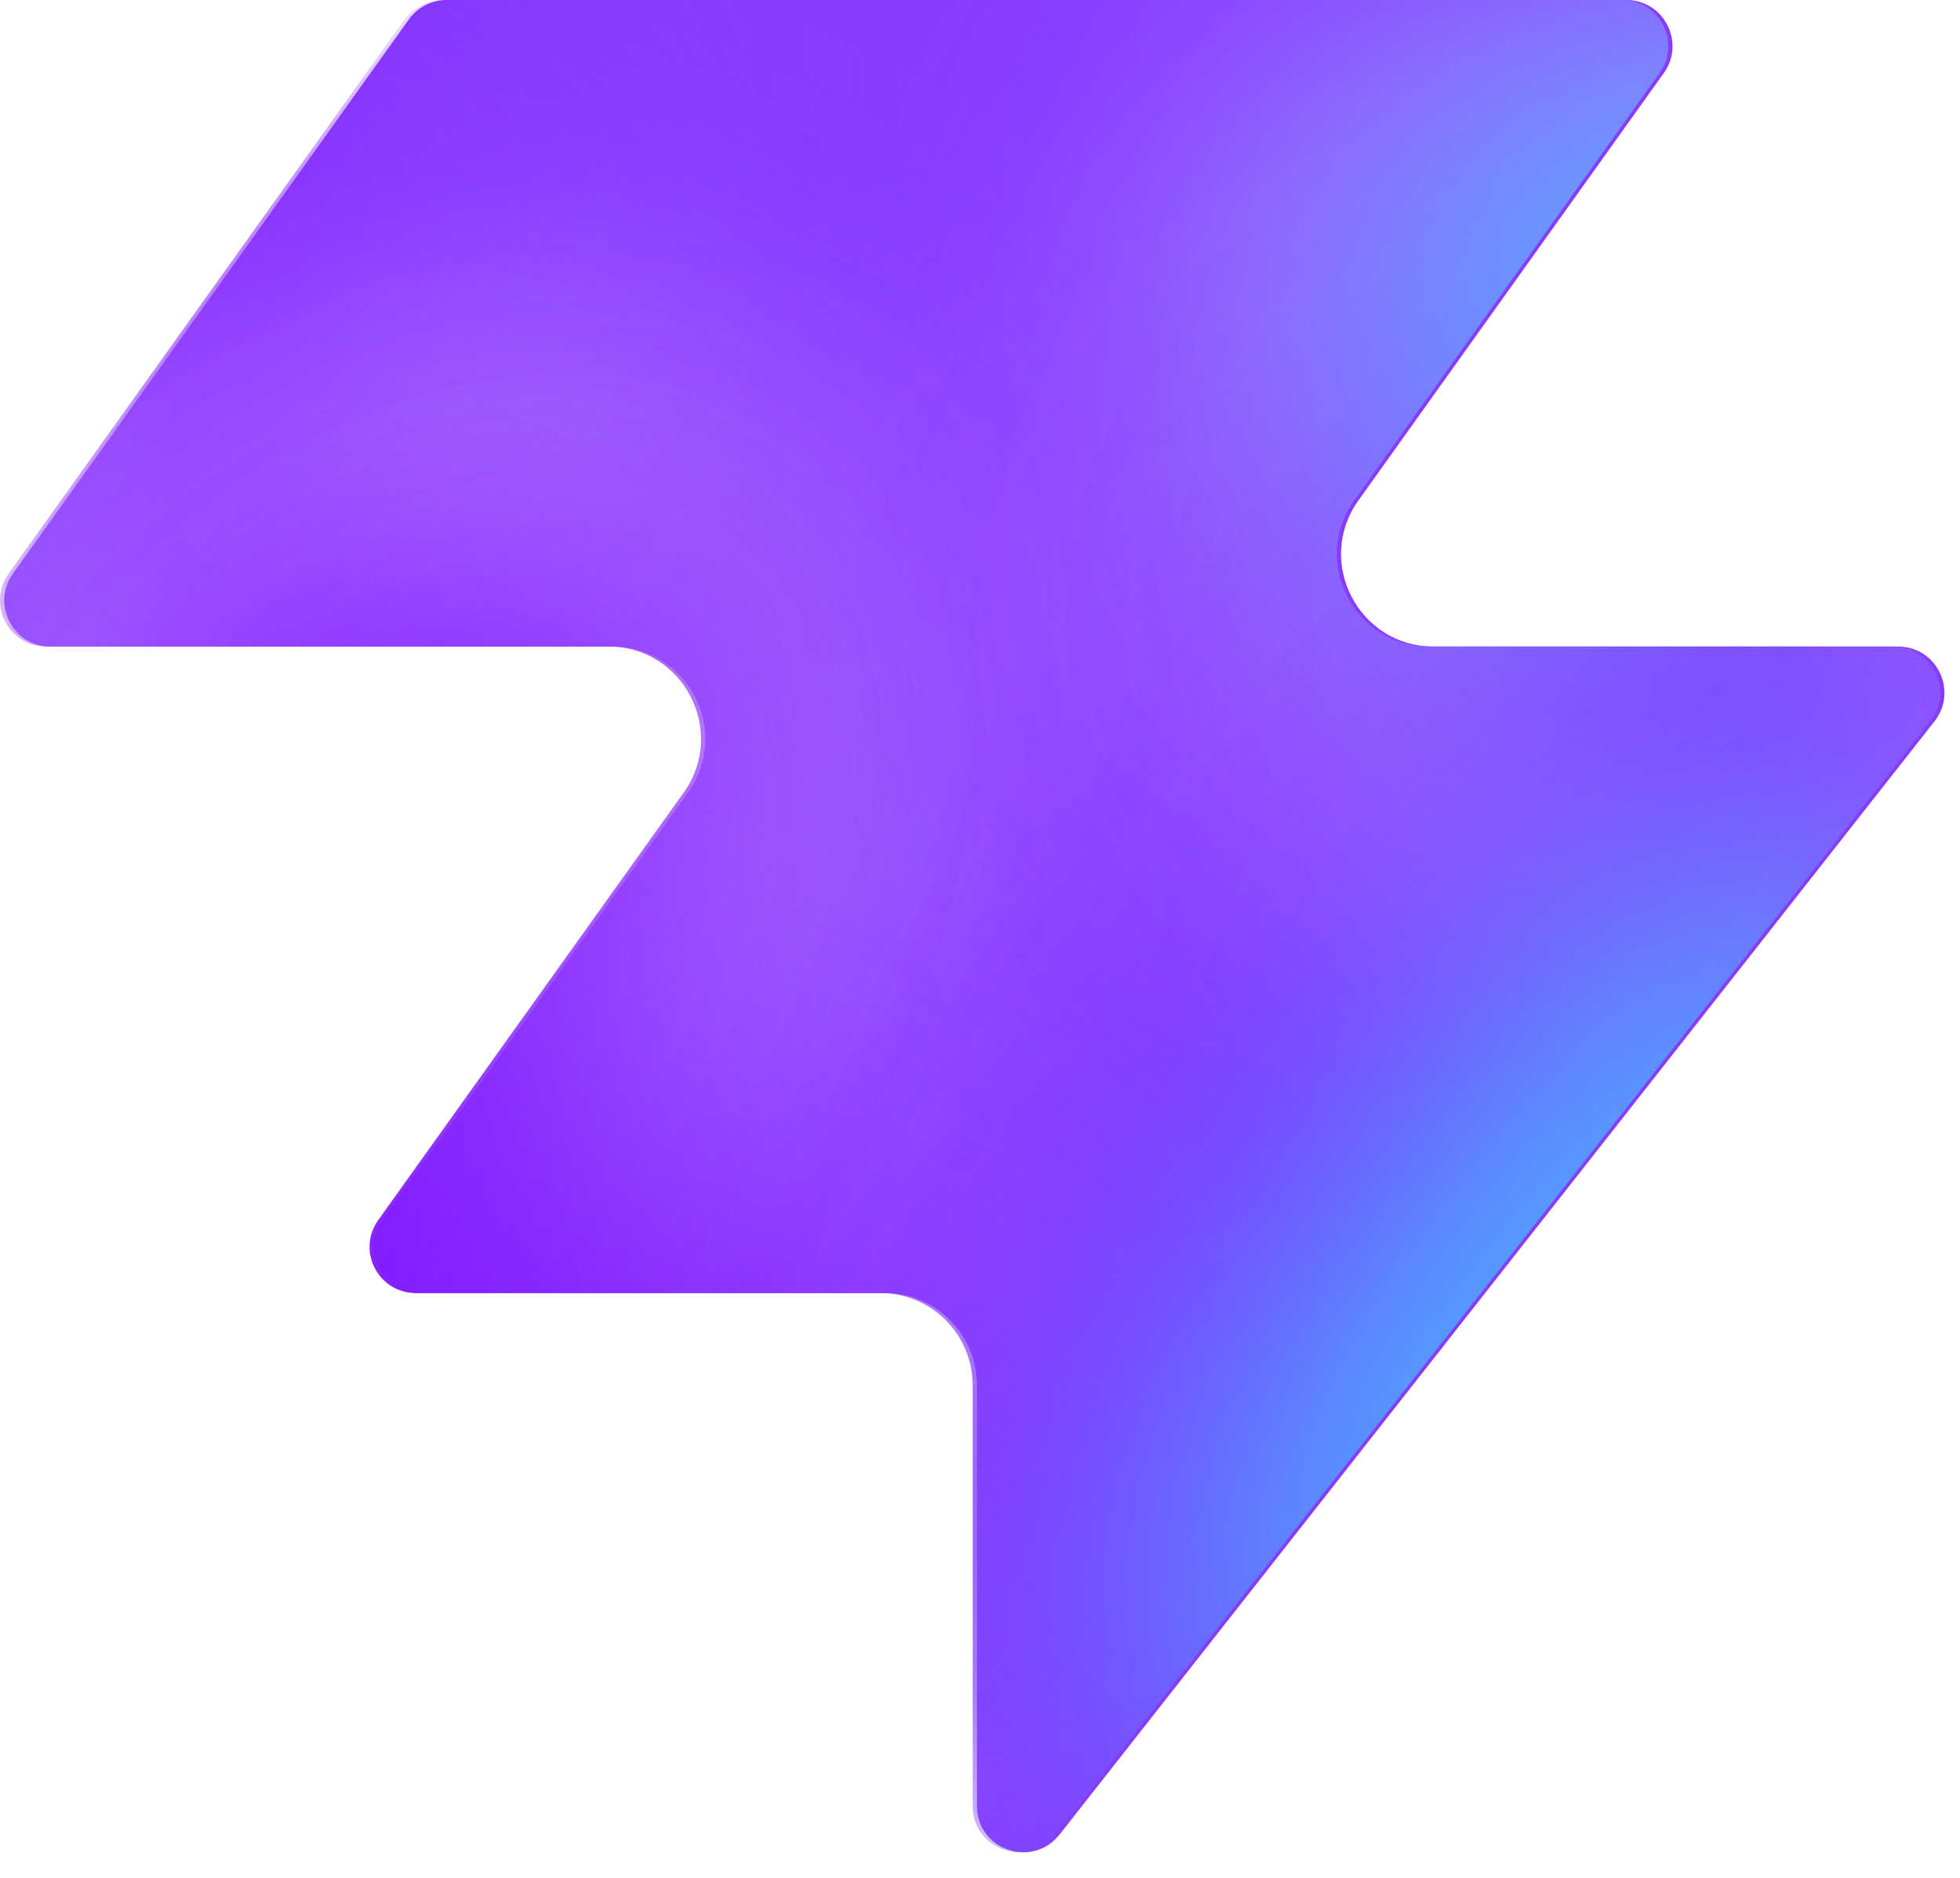
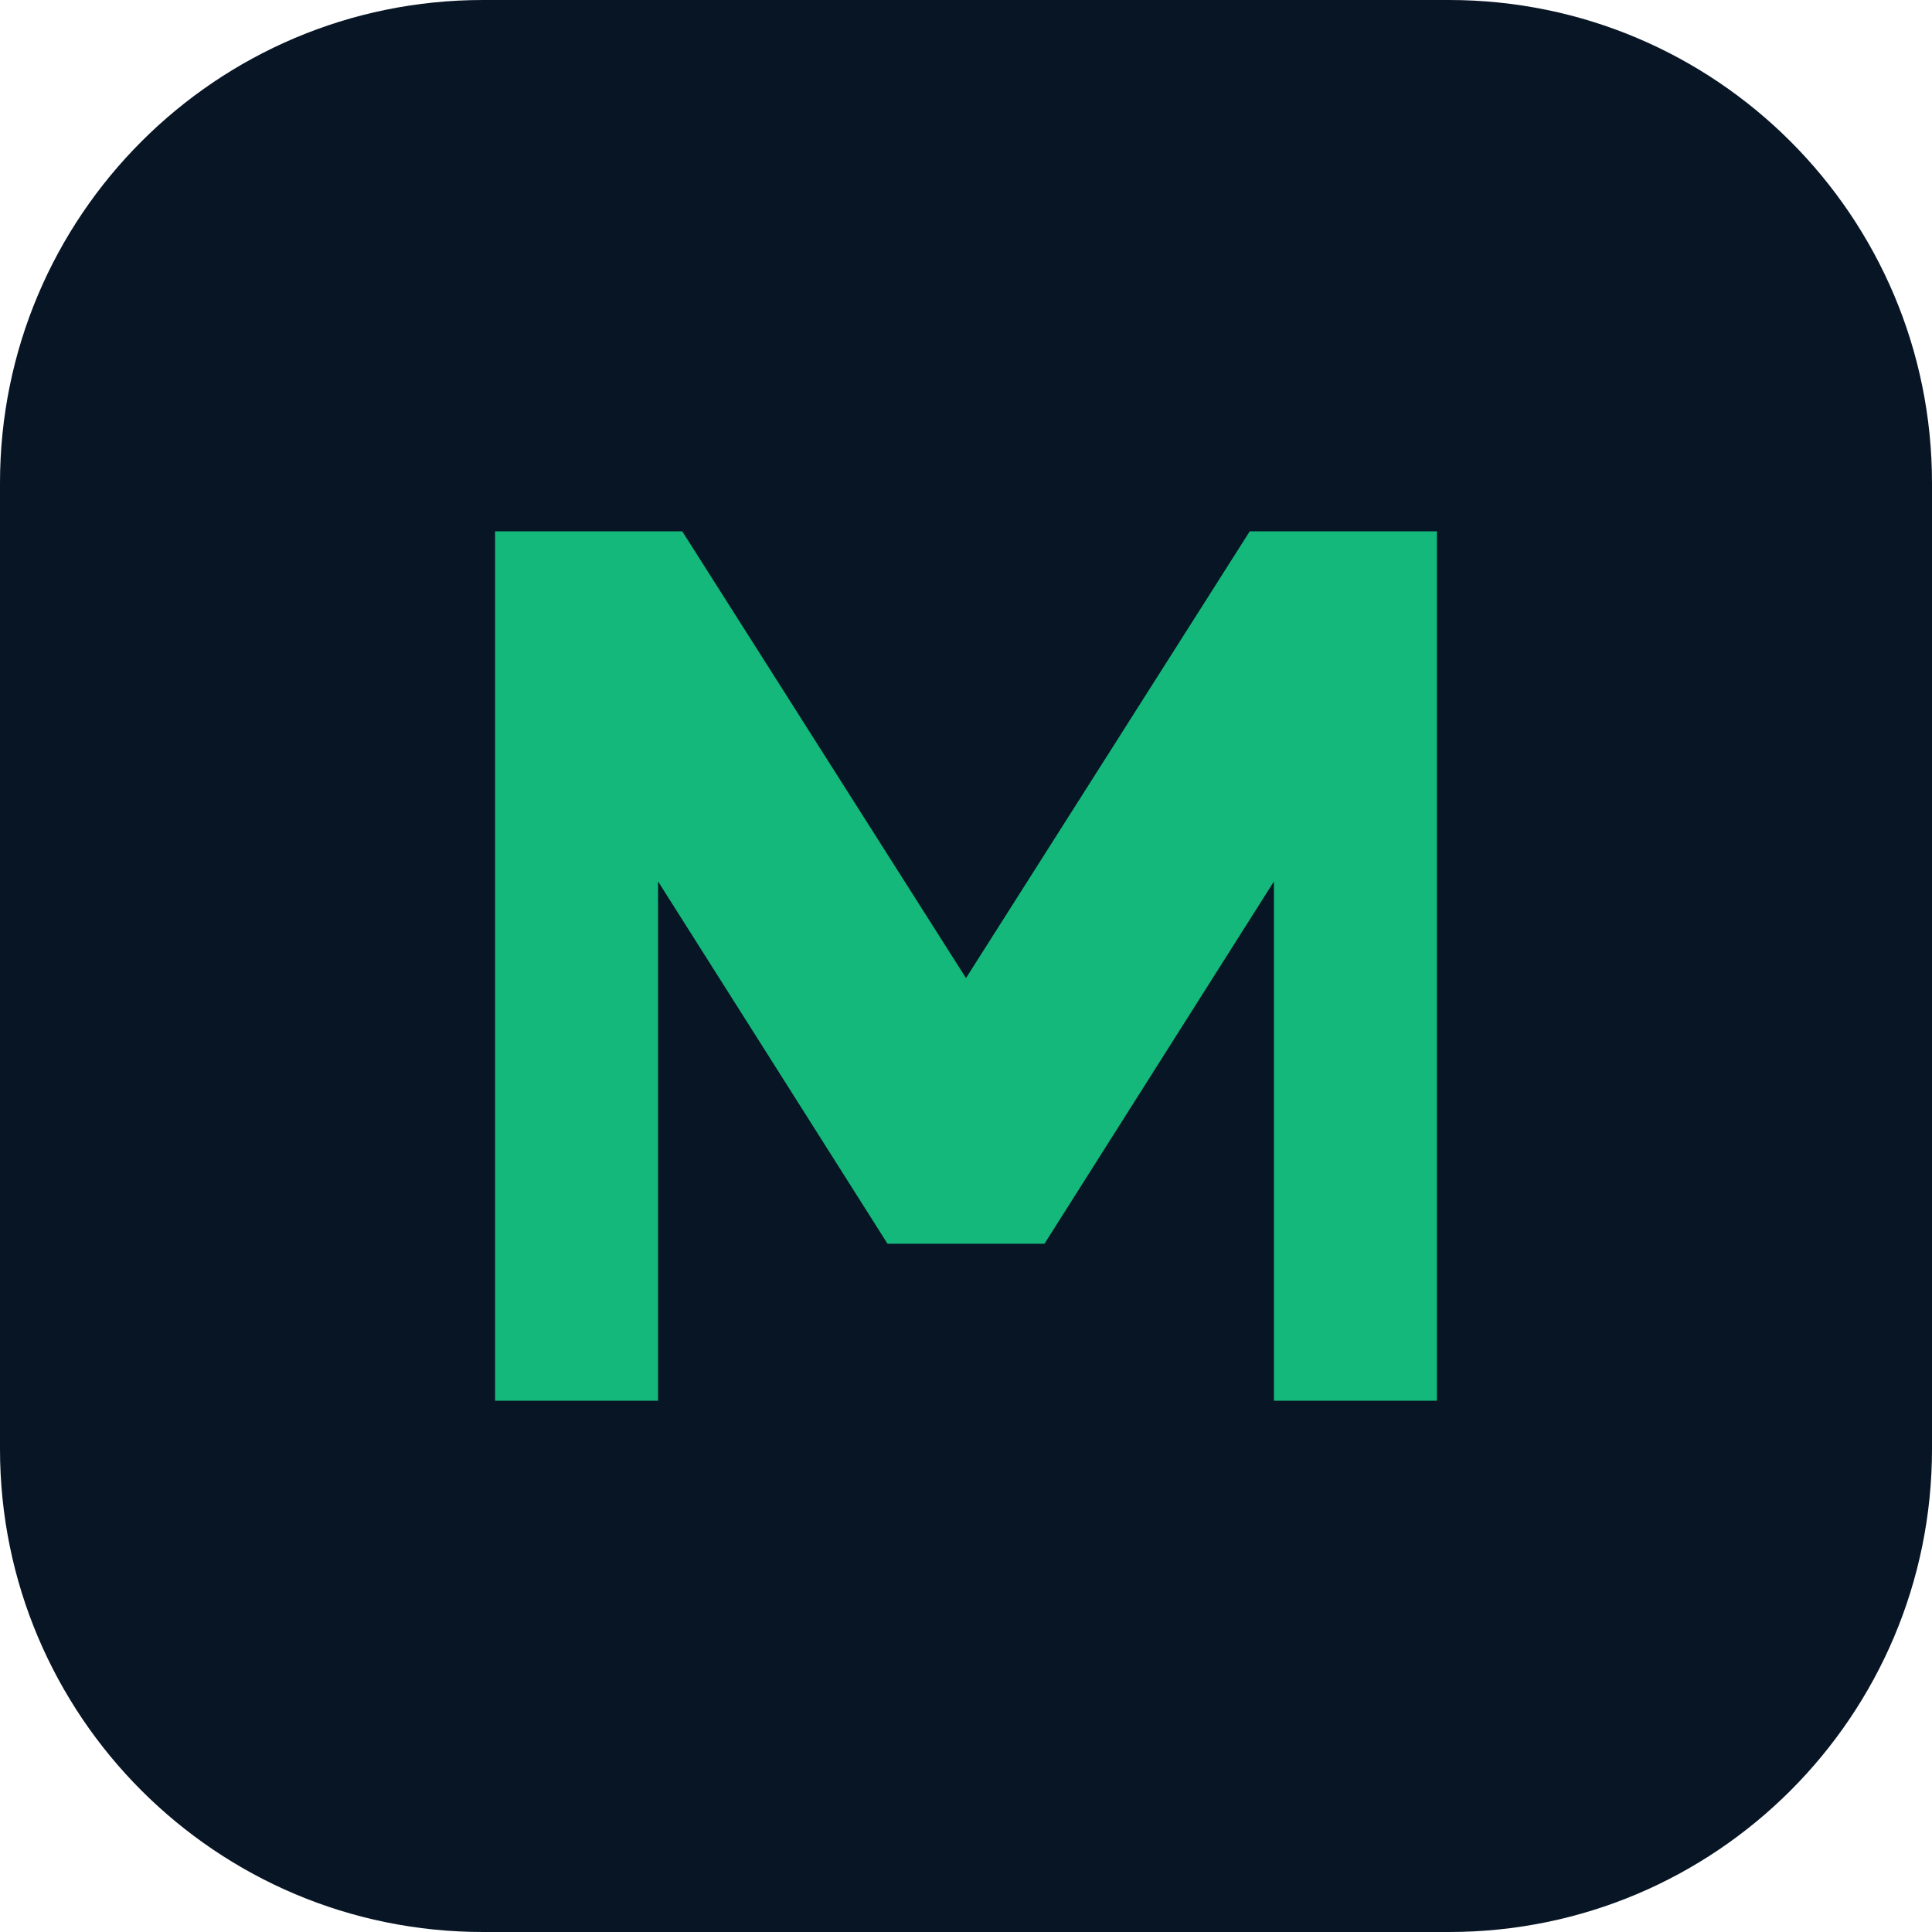
- <svg xmlns="http://www.w3.org/2000/svg" width="48" height="46" fill="none" viewBox="0 0 48 46">
-   <path fill="#863bff" d="M25.946 44.938c-.664.845-2.021.375-2.021-.698V33.937a2.26 2.26 0 0 0-2.262-2.262H10.287c-.92 0-1.456-1.04-.92-1.788l7.48-10.471c1.07-1.497 0-3.578-1.842-3.578H1.237c-.92 0-1.456-1.04-.92-1.788L10.013.474c.214-.297.556-.474.92-.474h28.894c.92 0 1.456 1.04.92 1.788l-7.48 10.471c-1.07 1.498 0 3.579 1.842 3.579h11.377c.943 0 1.473 1.088.89 1.83L25.947 44.94z" style="fill:#863bff;fill:color(display-p3 .525 .23 1);fill-opacity:1" />
-   <mask id="a" width="48" height="46" x="0" y="0" maskUnits="userSpaceOnUse" style="mask-type:alpha">
-     <path fill="#000" d="M25.842 44.938c-.664.844-2.021.375-2.021-.698V33.937a2.26 2.26 0 0 0-2.262-2.262H10.183c-.92 0-1.456-1.04-.92-1.788l7.48-10.471c1.07-1.498 0-3.579-1.842-3.579H1.133c-.92 0-1.456-1.04-.92-1.787L9.91.473c.214-.297.556-.474.92-.474h28.894c.92 0 1.456 1.04.92 1.788l-7.48 10.471c-1.07 1.498 0 3.578 1.842 3.578h11.377c.943 0 1.473 1.088.89 1.832L25.843 44.94z" style="fill:#000;fill-opacity:1" />
-   </mask>
-   <g mask="url(#a)">
-     <g filter="url(#b)">
-       <ellipse cx="5.508" cy="14.704" fill="#ede6ff" rx="5.508" ry="14.704" style="fill:#ede6ff;fill:color(display-p3 .927 .903 1);fill-opacity:1" transform="matrix(.00324 1 1 -.00324 -4.47 31.516)" />
-     </g>
-     <g filter="url(#c)">
-       <ellipse cx="10.399" cy="29.851" fill="#ede6ff" rx="10.399" ry="29.851" style="fill:#ede6ff;fill:color(display-p3 .927 .903 1);fill-opacity:1" transform="matrix(.00324 1 1 -.00324 -39.328 7.883)" />
-     </g>
-     <g filter="url(#d)">
-       <ellipse cx="5.508" cy="30.487" fill="#7e14ff" rx="5.508" ry="30.487" style="fill:#7e14ff;fill:color(display-p3 .492 .077 1);fill-opacity:1" transform="rotate(89.814 -25.913 -14.639)scale(1 -1)" />
-     </g>
-     <g filter="url(#e)">
-       <ellipse cx="5.508" cy="30.599" fill="#7e14ff" rx="5.508" ry="30.599" style="fill:#7e14ff;fill:color(display-p3 .492 .077 1);fill-opacity:1" transform="rotate(89.814 -32.644 -3.334)scale(1 -1)" />
-     </g>
-     <g filter="url(#f)">
-       <ellipse cx="5.508" cy="30.599" fill="#7e14ff" rx="5.508" ry="30.599" style="fill:#7e14ff;fill:color(display-p3 .492 .077 1);fill-opacity:1" transform="matrix(.00324 1 1 -.00324 -34.34 30.47)" />
-     </g>
-     <g filter="url(#g)">
-       <ellipse cx="14.072" cy="22.078" fill="#ede6ff" rx="14.072" ry="22.078" style="fill:#ede6ff;fill:color(display-p3 .927 .903 1);fill-opacity:1" transform="rotate(93.35 24.506 48.493)scale(-1 1)" />
-     </g>
-     <g filter="url(#h)">
-       <ellipse cx="3.47" cy="21.501" fill="#7e14ff" rx="3.47" ry="21.501" style="fill:#7e14ff;fill:color(display-p3 .492 .077 1);fill-opacity:1" transform="rotate(89.009 28.708 47.59)scale(-1 1)" />
-     </g>
-     <g filter="url(#i)">
-       <ellipse cx="3.47" cy="21.501" fill="#7e14ff" rx="3.47" ry="21.501" style="fill:#7e14ff;fill:color(display-p3 .492 .077 1);fill-opacity:1" transform="rotate(89.009 28.708 47.59)scale(-1 1)" />
-     </g>
-     <g filter="url(#j)">
-       <ellipse cx=".387" cy="8.972" fill="#7e14ff" rx="4.407" ry="29.108" style="fill:#7e14ff;fill:color(display-p3 .492 .077 1);fill-opacity:1" transform="rotate(39.51 .387 8.972)" />
-     </g>
-     <g filter="url(#k)">
-       <ellipse cx="47.523" cy="-6.092" fill="#7e14ff" rx="4.407" ry="29.108" style="fill:#7e14ff;fill:color(display-p3 .492 .077 1);fill-opacity:1" transform="rotate(37.892 47.523 -6.092)" />
-     </g>
-     <g filter="url(#l)">
-       <ellipse cx="41.412" cy="6.333" fill="#47bfff" rx="5.971" ry="9.665" style="fill:#47bfff;fill:color(display-p3 .28 .748 1);fill-opacity:1" transform="rotate(37.892 41.412 6.333)" />
-     </g>
-     <g filter="url(#m)">
-       <ellipse cx="-1.879" cy="38.332" fill="#7e14ff" rx="4.407" ry="29.108" style="fill:#7e14ff;fill:color(display-p3 .492 .077 1);fill-opacity:1" transform="rotate(37.892 -1.88 38.332)" />
-     </g>
-     <g filter="url(#n)">
-       <ellipse cx="-1.879" cy="38.332" fill="#7e14ff" rx="4.407" ry="29.108" style="fill:#7e14ff;fill:color(display-p3 .492 .077 1);fill-opacity:1" transform="rotate(37.892 -1.88 38.332)" />
-     </g>
-     <g filter="url(#o)">
-       <ellipse cx="35.651" cy="29.907" fill="#7e14ff" rx="4.407" ry="29.108" style="fill:#7e14ff;fill:color(display-p3 .492 .077 1);fill-opacity:1" transform="rotate(37.892 35.651 29.907)" />
-     </g>
-     <g filter="url(#p)">
-       <ellipse cx="38.418" cy="32.4" fill="#47bfff" rx="5.971" ry="15.297" style="fill:#47bfff;fill:color(display-p3 .28 .748 1);fill-opacity:1" transform="rotate(37.892 38.418 32.4)" />
-     </g>
-   </g>
-   <defs>
-     <filter id="b" width="60.045" height="41.654" x="-19.77" y="16.149" color-interpolation-filters="sRGB" filterUnits="userSpaceOnUse">
-       <feFlood flood-opacity="0" result="BackgroundImageFix" />
-       <feBlend in="SourceGraphic" in2="BackgroundImageFix" result="shape" />
-       <feGaussianBlur result="effect1_foregroundBlur_2002_17158" stdDeviation="7.659" />
-     </filter>
-     <filter id="c" width="90.34" height="51.437" x="-54.613" y="-7.533" color-interpolation-filters="sRGB" filterUnits="userSpaceOnUse">
-       <feFlood flood-opacity="0" result="BackgroundImageFix" />
-       <feBlend in="SourceGraphic" in2="BackgroundImageFix" result="shape" />
-       <feGaussianBlur result="effect1_foregroundBlur_2002_17158" stdDeviation="7.659" />
-     </filter>
-     <filter id="d" width="79.355" height="29.4" x="-49.64" y="2.03" color-interpolation-filters="sRGB" filterUnits="userSpaceOnUse">
-       <feFlood flood-opacity="0" result="BackgroundImageFix" />
-       <feBlend in="SourceGraphic" in2="BackgroundImageFix" result="shape" />
-       <feGaussianBlur result="effect1_foregroundBlur_2002_17158" stdDeviation="4.596" />
-     </filter>
-     <filter id="e" width="79.579" height="29.4" x="-45.045" y="20.029" color-interpolation-filters="sRGB" filterUnits="userSpaceOnUse">
-       <feFlood flood-opacity="0" result="BackgroundImageFix" />
-       <feBlend in="SourceGraphic" in2="BackgroundImageFix" result="shape" />
-       <feGaussianBlur result="effect1_foregroundBlur_2002_17158" stdDeviation="4.596" />
-     </filter>
-     <filter id="f" width="79.579" height="29.4" x="-43.513" y="21.178" color-interpolation-filters="sRGB" filterUnits="userSpaceOnUse">
-       <feFlood flood-opacity="0" result="BackgroundImageFix" />
-       <feBlend in="SourceGraphic" in2="BackgroundImageFix" result="shape" />
-       <feGaussianBlur result="effect1_foregroundBlur_2002_17158" stdDeviation="4.596" />
-     </filter>
-     <filter id="g" width="74.749" height="58.852" x="15.756" y="-17.901" color-interpolation-filters="sRGB" filterUnits="userSpaceOnUse">
-       <feFlood flood-opacity="0" result="BackgroundImageFix" />
-       <feBlend in="SourceGraphic" in2="BackgroundImageFix" result="shape" />
-       <feGaussianBlur result="effect1_foregroundBlur_2002_17158" stdDeviation="7.659" />
-     </filter>
-     <filter id="h" width="61.377" height="25.362" x="23.548" y="2.284" color-interpolation-filters="sRGB" filterUnits="userSpaceOnUse">
-       <feFlood flood-opacity="0" result="BackgroundImageFix" />
-       <feBlend in="SourceGraphic" in2="BackgroundImageFix" result="shape" />
-       <feGaussianBlur result="effect1_foregroundBlur_2002_17158" stdDeviation="4.596" />
-     </filter>
-     <filter id="i" width="61.377" height="25.362" x="23.548" y="2.284" color-interpolation-filters="sRGB" filterUnits="userSpaceOnUse">
-       <feFlood flood-opacity="0" result="BackgroundImageFix" />
-       <feBlend in="SourceGraphic" in2="BackgroundImageFix" result="shape" />
-       <feGaussianBlur result="effect1_foregroundBlur_2002_17158" stdDeviation="4.596" />
-     </filter>
-     <filter id="j" width="56.045" height="63.649" x="-27.636" y="-22.853" color-interpolation-filters="sRGB" filterUnits="userSpaceOnUse">
-       <feFlood flood-opacity="0" result="BackgroundImageFix" />
-       <feBlend in="SourceGraphic" in2="BackgroundImageFix" result="shape" />
-       <feGaussianBlur result="effect1_foregroundBlur_2002_17158" stdDeviation="4.596" />
-     </filter>
-     <filter id="k" width="54.814" height="64.646" x="20.116" y="-38.415" color-interpolation-filters="sRGB" filterUnits="userSpaceOnUse">
-       <feFlood flood-opacity="0" result="BackgroundImageFix" />
-       <feBlend in="SourceGraphic" in2="BackgroundImageFix" result="shape" />
-       <feGaussianBlur result="effect1_foregroundBlur_2002_17158" stdDeviation="4.596" />
-     </filter>
-     <filter id="l" width="33.541" height="35.313" x="24.641" y="-11.323" color-interpolation-filters="sRGB" filterUnits="userSpaceOnUse">
-       <feFlood flood-opacity="0" result="BackgroundImageFix" />
-       <feBlend in="SourceGraphic" in2="BackgroundImageFix" result="shape" />
-       <feGaussianBlur result="effect1_foregroundBlur_2002_17158" stdDeviation="4.596" />
-     </filter>
-     <filter id="m" width="54.814" height="64.646" x="-29.286" y="6.009" color-interpolation-filters="sRGB" filterUnits="userSpaceOnUse">
-       <feFlood flood-opacity="0" result="BackgroundImageFix" />
-       <feBlend in="SourceGraphic" in2="BackgroundImageFix" result="shape" />
-       <feGaussianBlur result="effect1_foregroundBlur_2002_17158" stdDeviation="4.596" />
-     </filter>
-     <filter id="n" width="54.814" height="64.646" x="-29.286" y="6.009" color-interpolation-filters="sRGB" filterUnits="userSpaceOnUse">
-       <feFlood flood-opacity="0" result="BackgroundImageFix" />
-       <feBlend in="SourceGraphic" in2="BackgroundImageFix" result="shape" />
-       <feGaussianBlur result="effect1_foregroundBlur_2002_17158" stdDeviation="4.596" />
-     </filter>
-     <filter id="o" width="54.814" height="64.646" x="8.244" y="-2.416" color-interpolation-filters="sRGB" filterUnits="userSpaceOnUse">
-       <feFlood flood-opacity="0" result="BackgroundImageFix" />
-       <feBlend in="SourceGraphic" in2="BackgroundImageFix" result="shape" />
-       <feGaussianBlur result="effect1_foregroundBlur_2002_17158" stdDeviation="4.596" />
-     </filter>
-     <filter id="p" width="39.409" height="43.623" x="18.713" y="10.588" color-interpolation-filters="sRGB" filterUnits="userSpaceOnUse">
-       <feFlood flood-opacity="0" result="BackgroundImageFix" />
-       <feBlend in="SourceGraphic" in2="BackgroundImageFix" result="shape" />
-       <feGaussianBlur result="effect1_foregroundBlur_2002_17158" stdDeviation="4.596" />
-     </filter>
-   </defs>
+ <svg xmlns="http://www.w3.org/2000/svg" viewBox="0 0 32 32">
+   <rect width="32" height="32" rx="8" fill="#071525" />
+   <path fill="#14b87a" d="M8.2 23.2V8.8h3.1l4.7 7.4 4.7-7.4h3.1v14.4h-2.7v-8.6l-3.8 6h-2.6l-3.8-6v8.6H8.2z" />
</svg>
